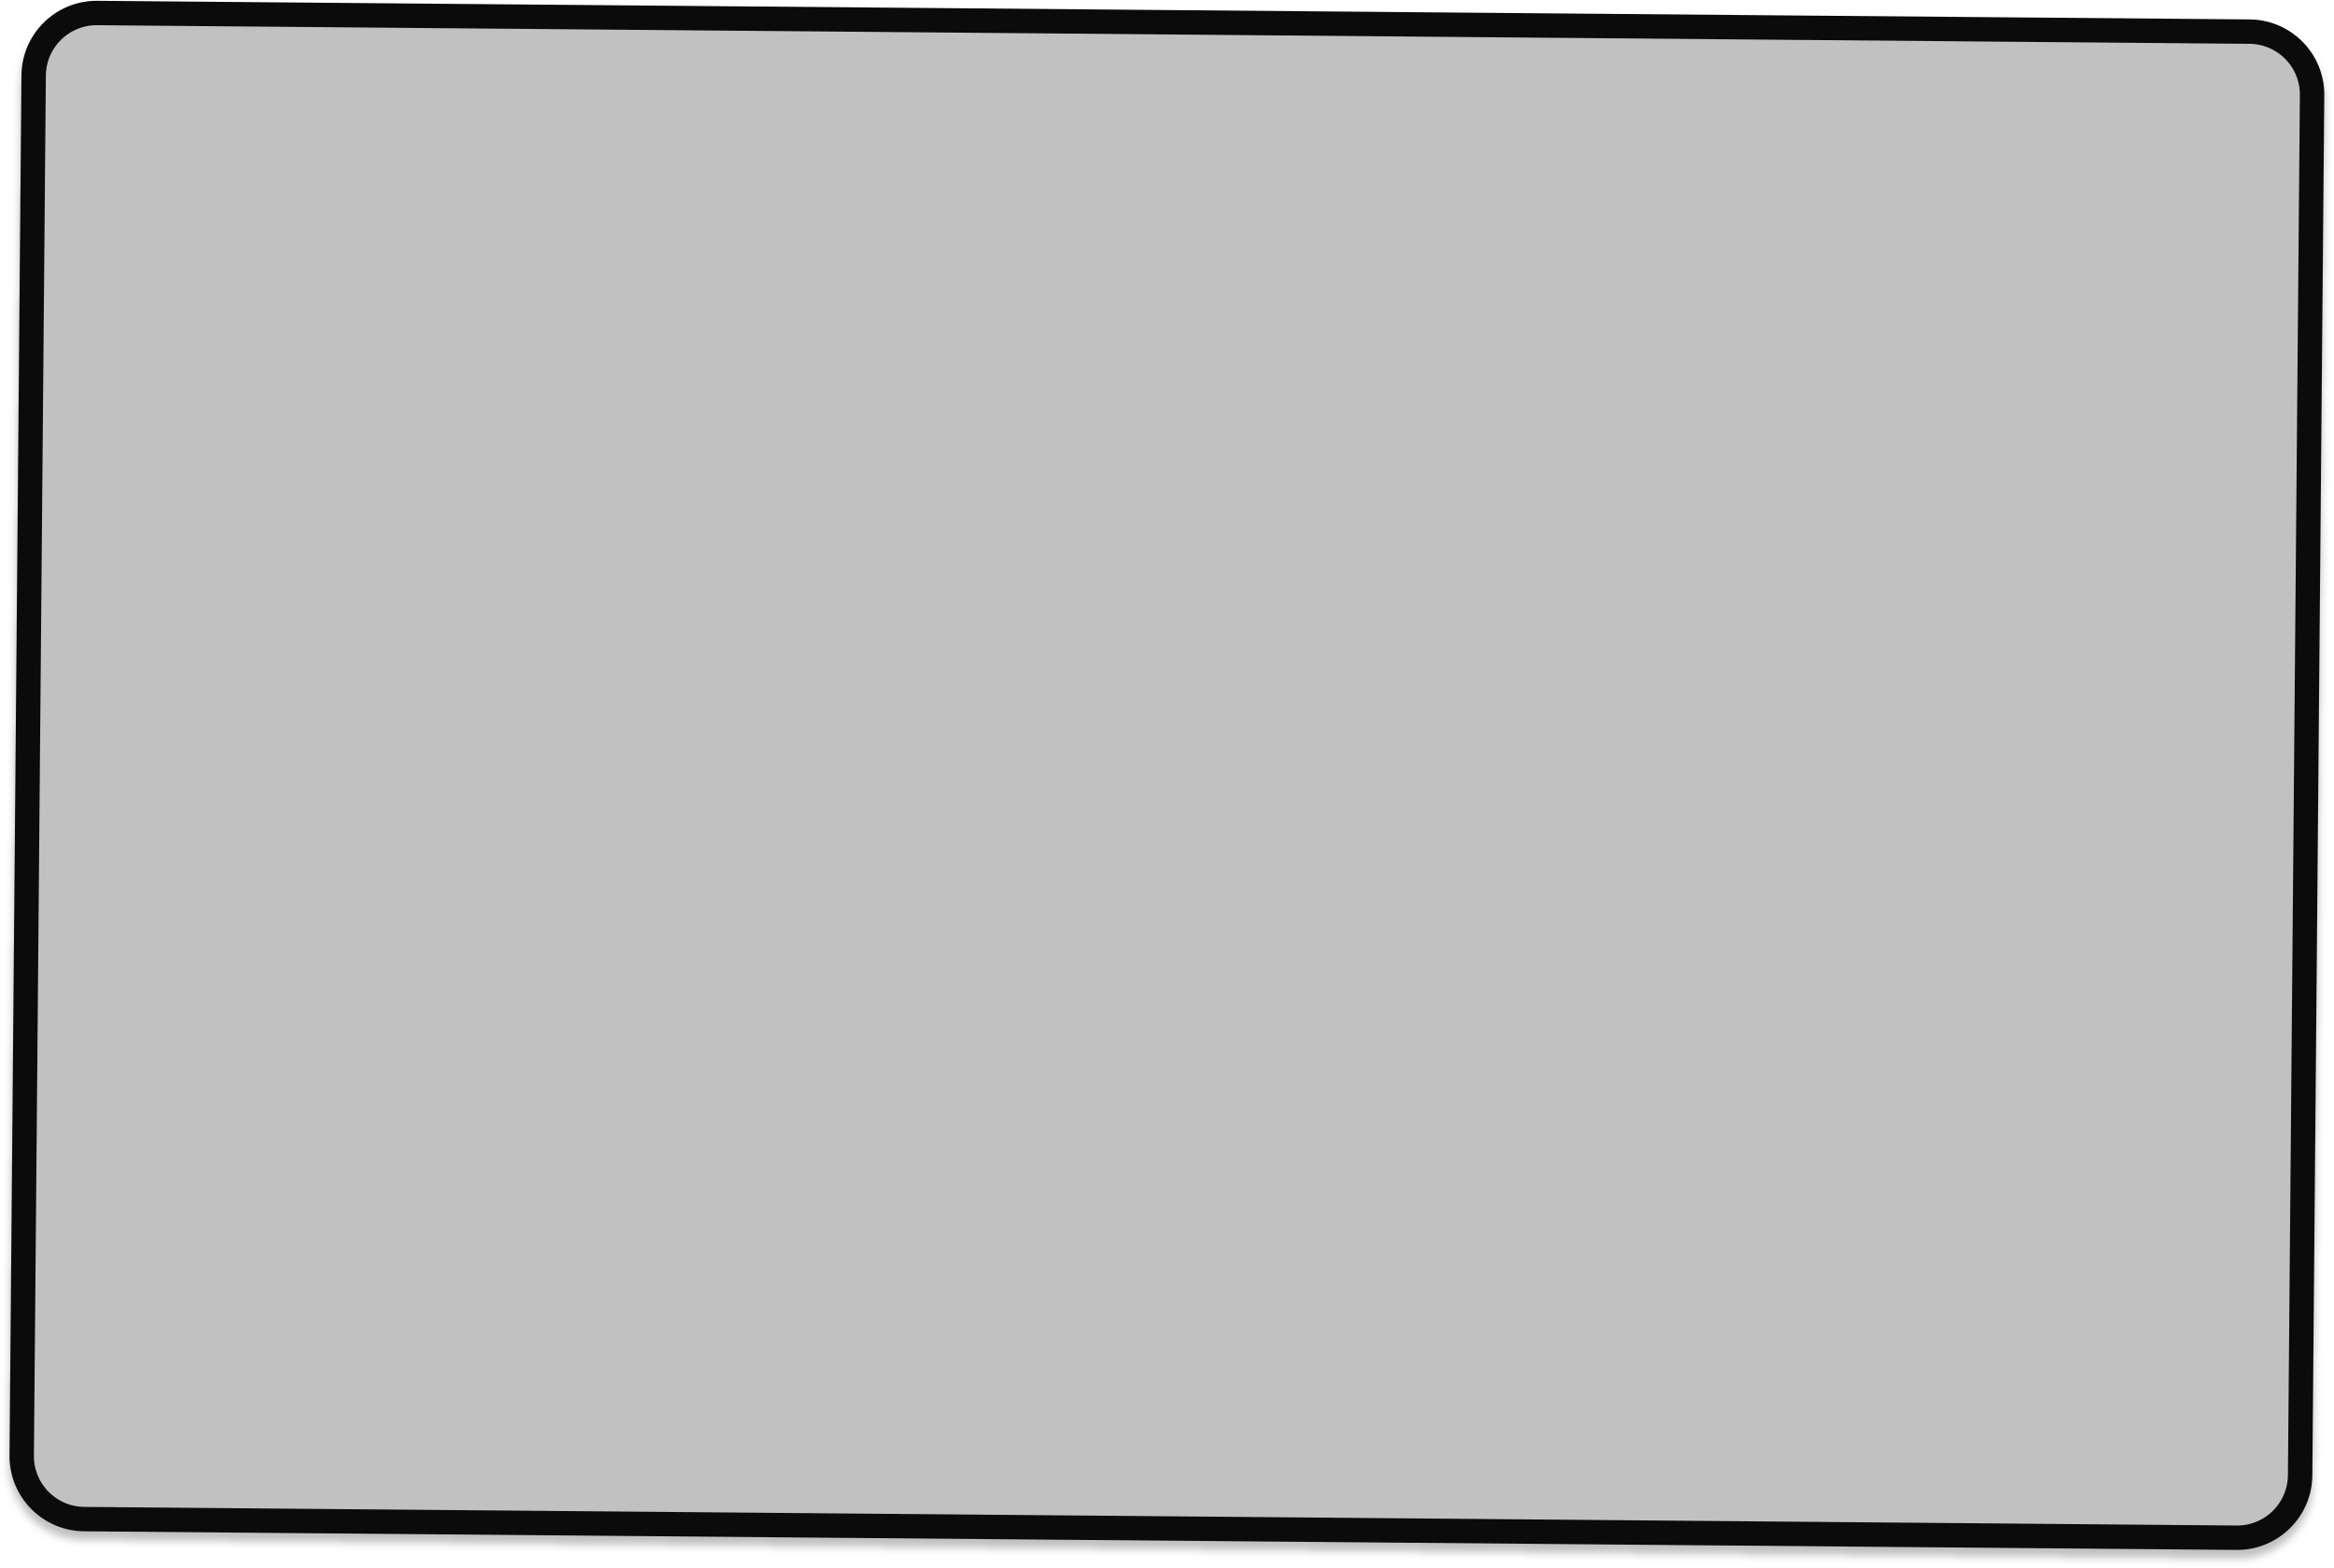
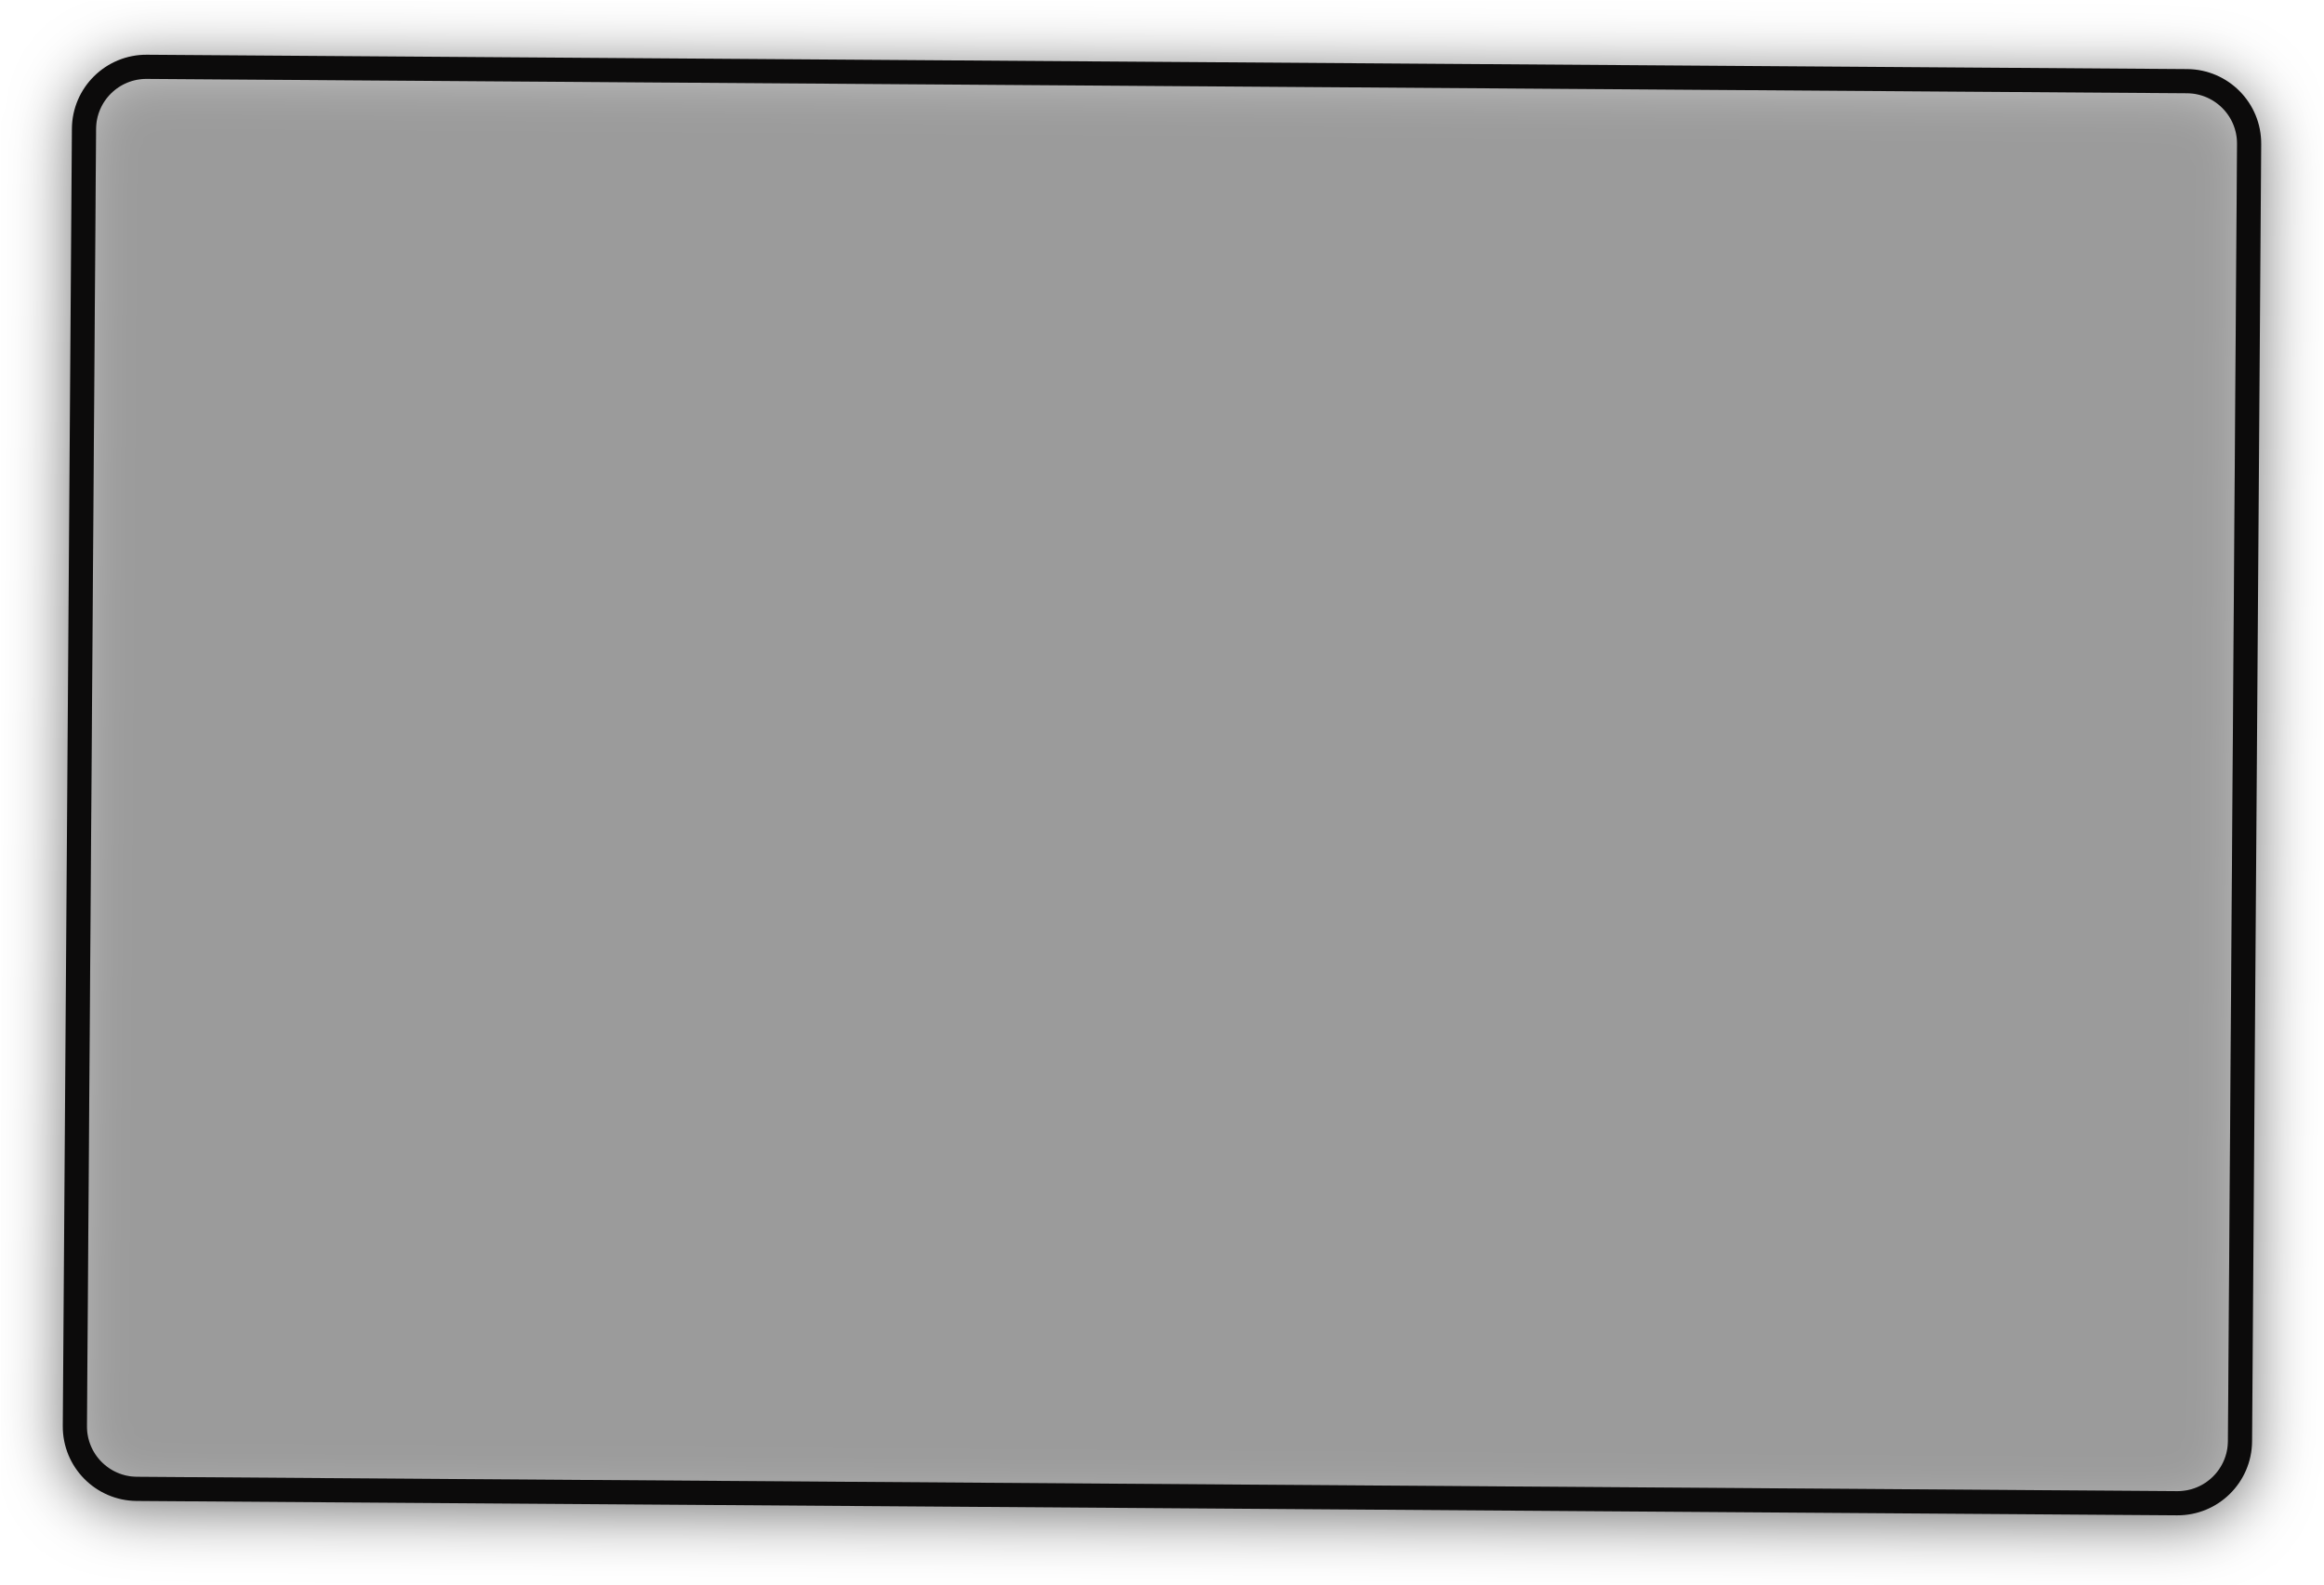
- <svg xmlns="http://www.w3.org/2000/svg" width="1148" height="771" viewBox="0 0 1148 771" fill="none">
+ <svg xmlns="http://www.w3.org/2000/svg" width="1154" height="787" viewBox="0 0 1154 787" fill="none">
  <g filter="url(#filter0_d)">
-     <rect x="1125.13" y="750.777" width="1108.7" height="729.029" rx="25" transform="rotate(-179.504 1125.13 750.777)" fill="#C4C4C4" fill-opacity="0.5" />
-     <rect x="1131.07" y="756.829" width="1120.7" height="741.029" rx="31" transform="rotate(-179.504 1131.07 756.829)" stroke="#0C0B0B" stroke-width="12" />
+     <rect x="1106.12" y="740.604" width="1063.14" height="694.141" rx="25" transform="rotate(-179.597 1106.12 740.604)" fill="#C4C4C4" fill-opacity="0.5" />
+     <rect x="1112.07" y="746.646" width="1075.14" height="706.141" rx="31" transform="rotate(-179.597 1112.07 746.646)" stroke="#0C0B0B" stroke-width="12" />
  </g>
  <defs>
-     <filter id="filter0_d" x="0.365" y="0.076" width="1147.17" height="770.804" filterUnits="userSpaceOnUse" color-interpolation-filters="sRGB">
+     <filter id="filter0_d" x="0.916" y="0.916" width="1152.17" height="785.772" filterUnits="userSpaceOnUse" color-interpolation-filters="sRGB">
      <feFlood flood-opacity="0" result="BackgroundImageFix" />
      <feColorMatrix in="SourceAlpha" type="matrix" values="0 0 0 0 0 0 0 0 0 0 0 0 0 0 0 0 0 0 127 0" />
      <feOffset dy="4" />
-       <feGaussianBlur stdDeviation="2" />
-       <feColorMatrix type="matrix" values="0 0 0 0 0 0 0 0 0 0 0 0 0 0 0 0 0 0 0.25 0" />
+       <feGaussianBlur stdDeviation="15" />
+       <feColorMatrix type="matrix" values="0 0 0 0 0 0 0 0 0 0 0 0 0 0 0 0 0 0 0.55 0" />
      <feBlend mode="normal" in2="BackgroundImageFix" result="effect1_dropShadow" />
      <feBlend mode="normal" in="SourceGraphic" in2="effect1_dropShadow" result="shape" />
    </filter>
  </defs>
</svg>
